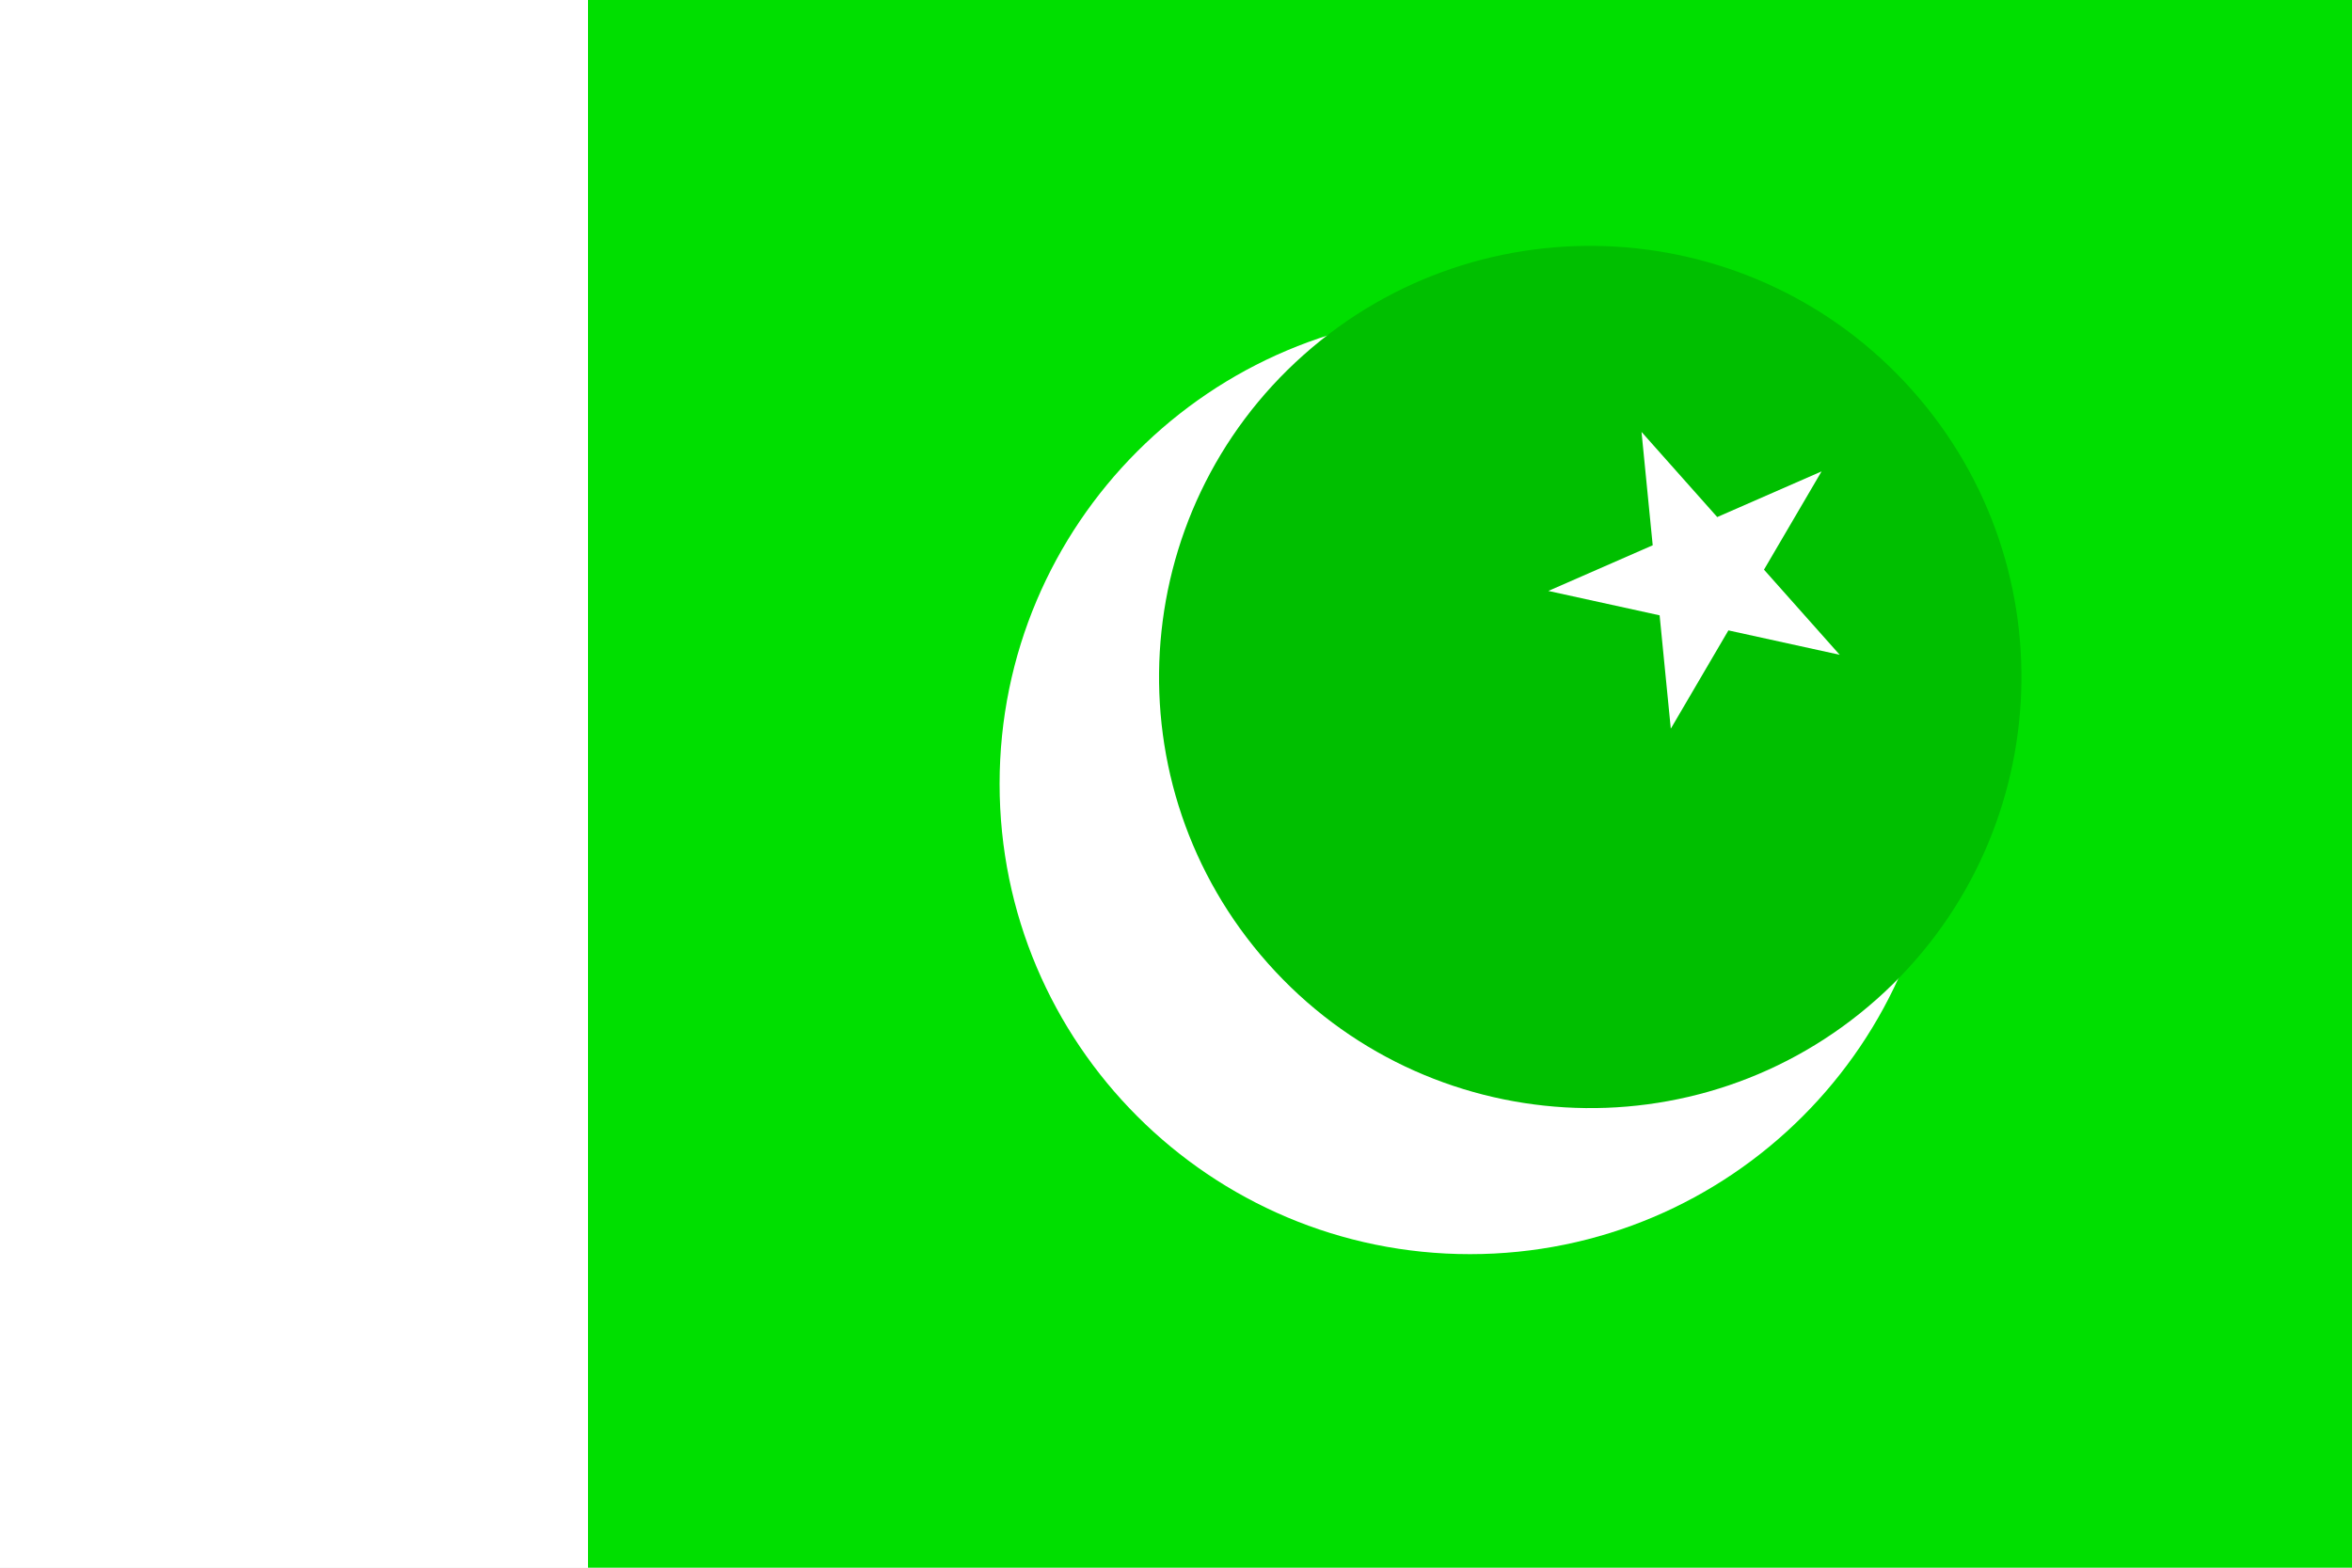
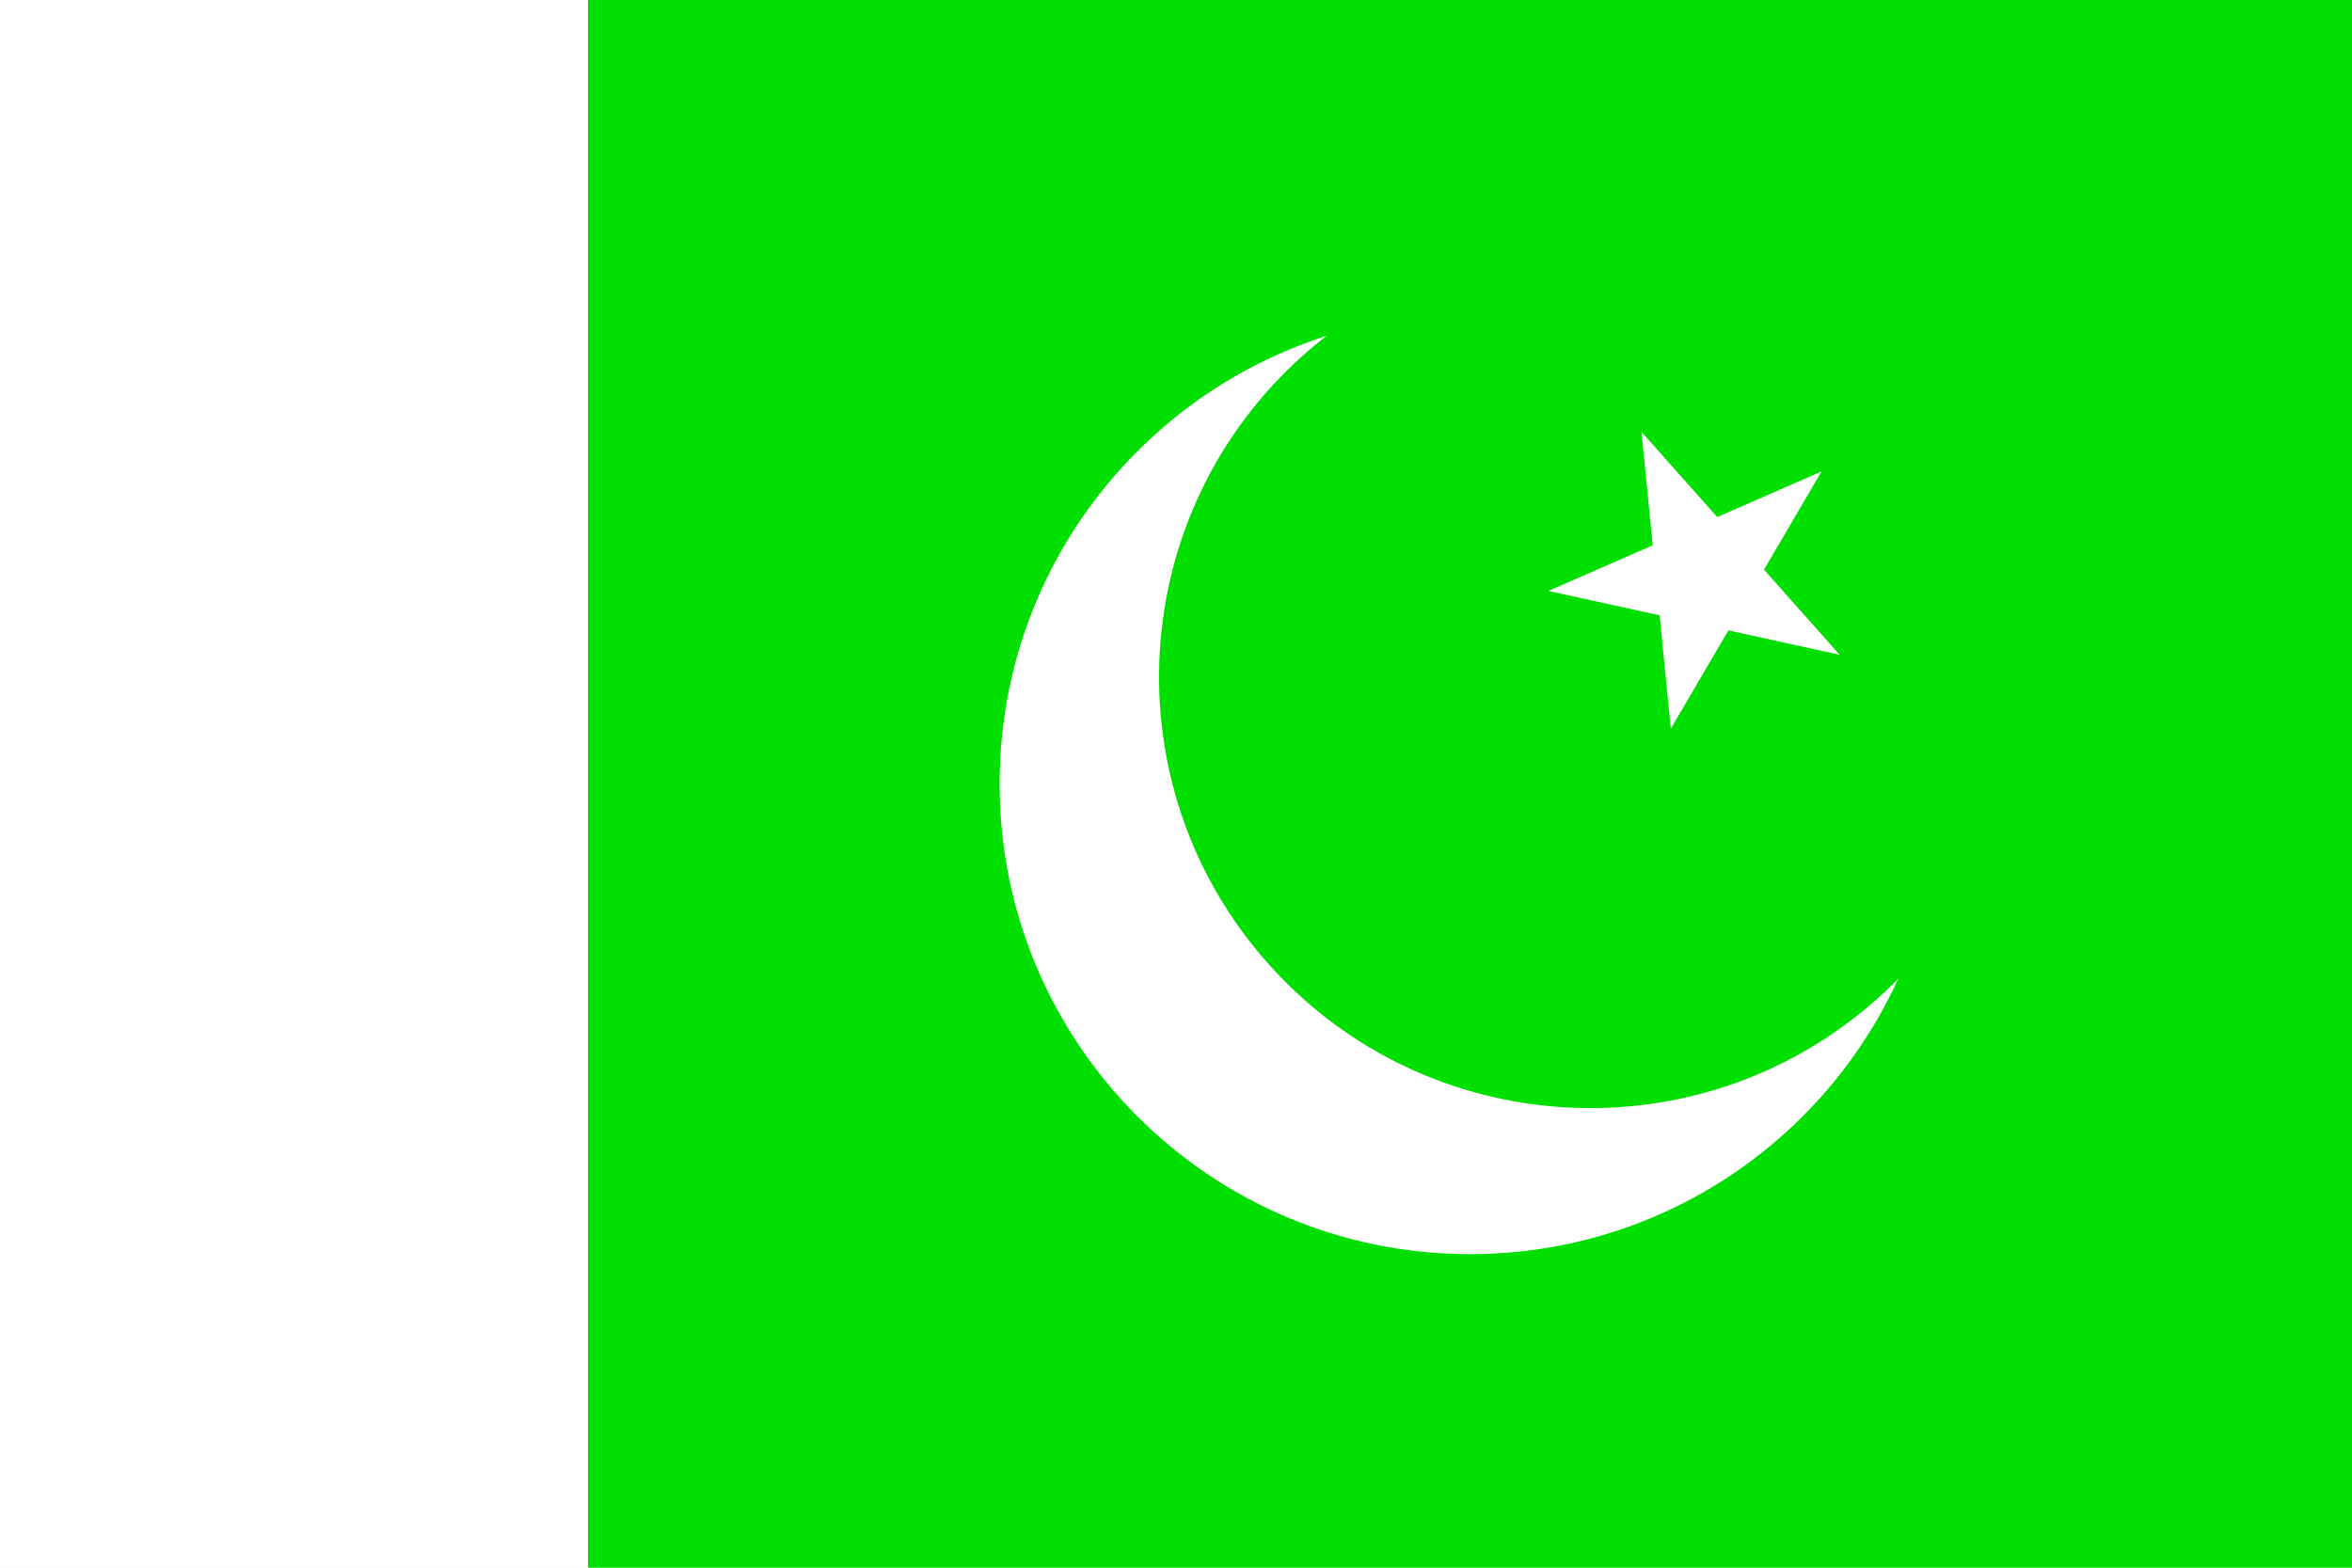
<svg xmlns="http://www.w3.org/2000/svg" width="900" height="600" viewBox="-75 -40 120 80">
  <path fill="#fff" d="M-75-40H45v80H-75z" />
  <path fill="#00DF00" d="M-45-40h90v80h-90z" />
  <circle r="24" fill="#fff" />
-   <circle r="22" cx="-7" cy="-40" fill="#00BF00" transform="rotate(-41.634 45 -40)" />
+   <circle r="22" cx="-7" cy="-40" fill="#00DF00" transform="rotate(-41.634 45 -40)" />
  <path fill="#fff" d="m8.751-17.959 10.11 11.373L3.997-9.844l13.94-6.1-7.692 13.129z" />
</svg>
